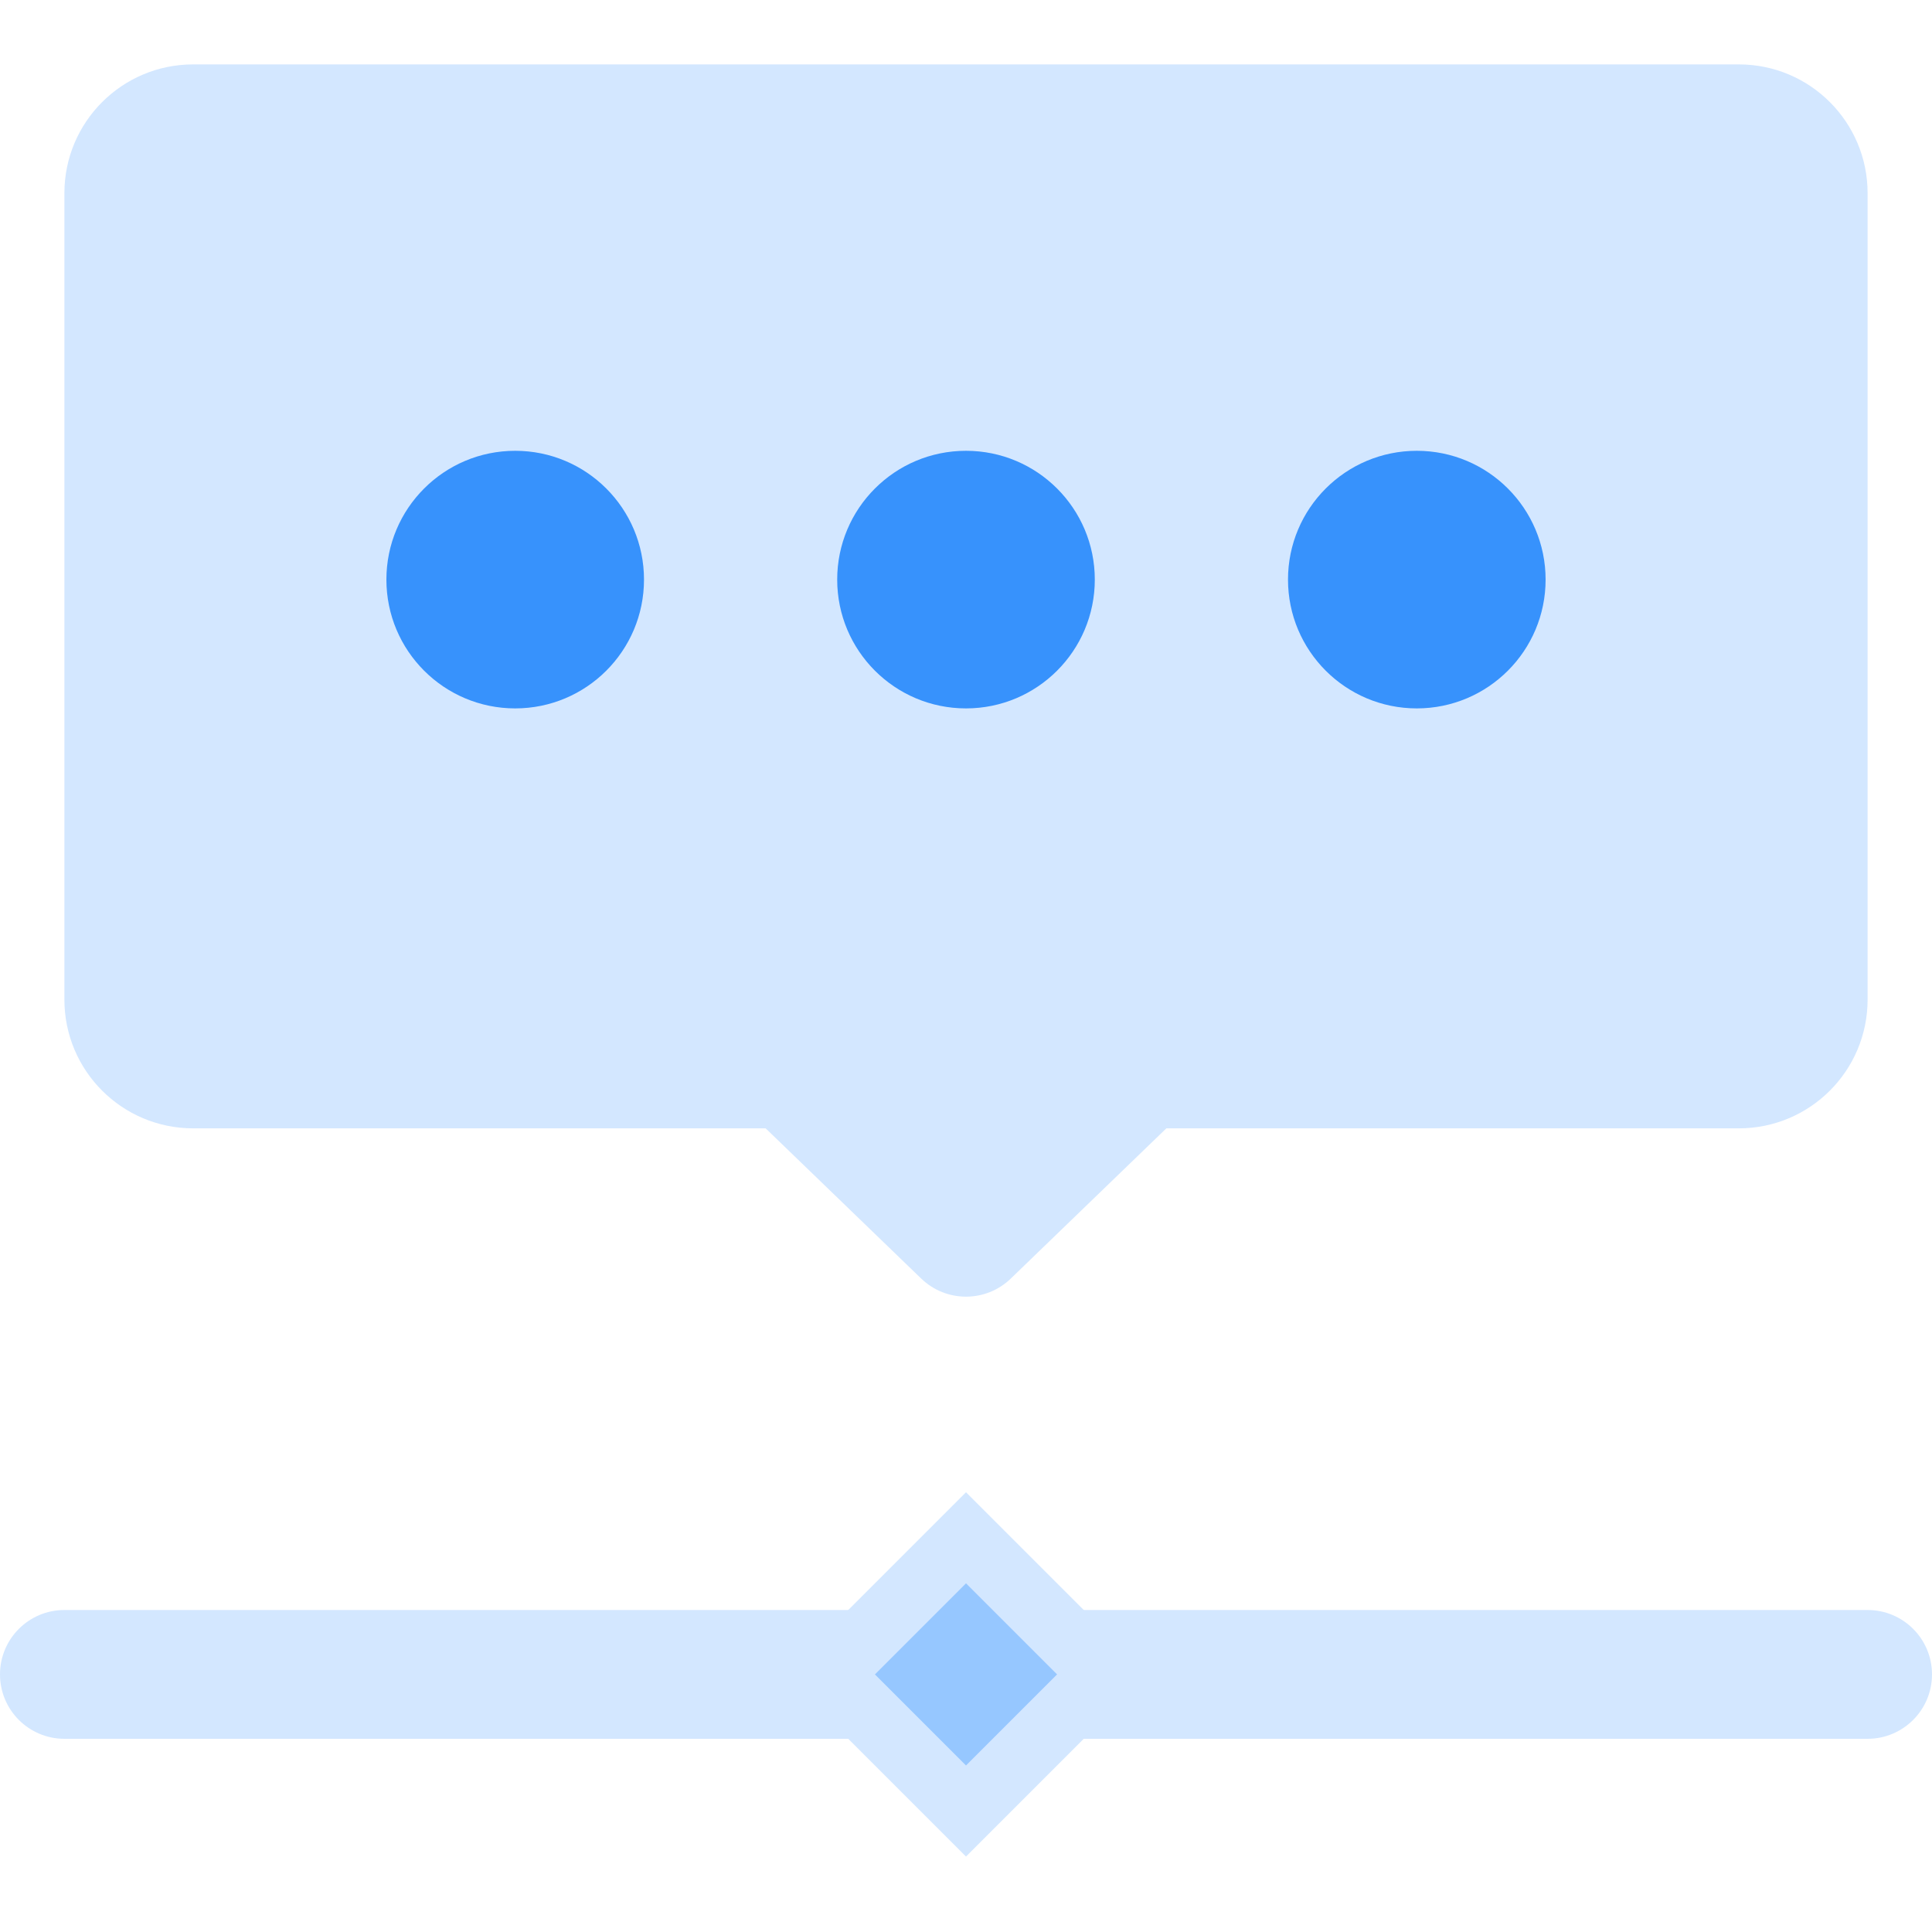
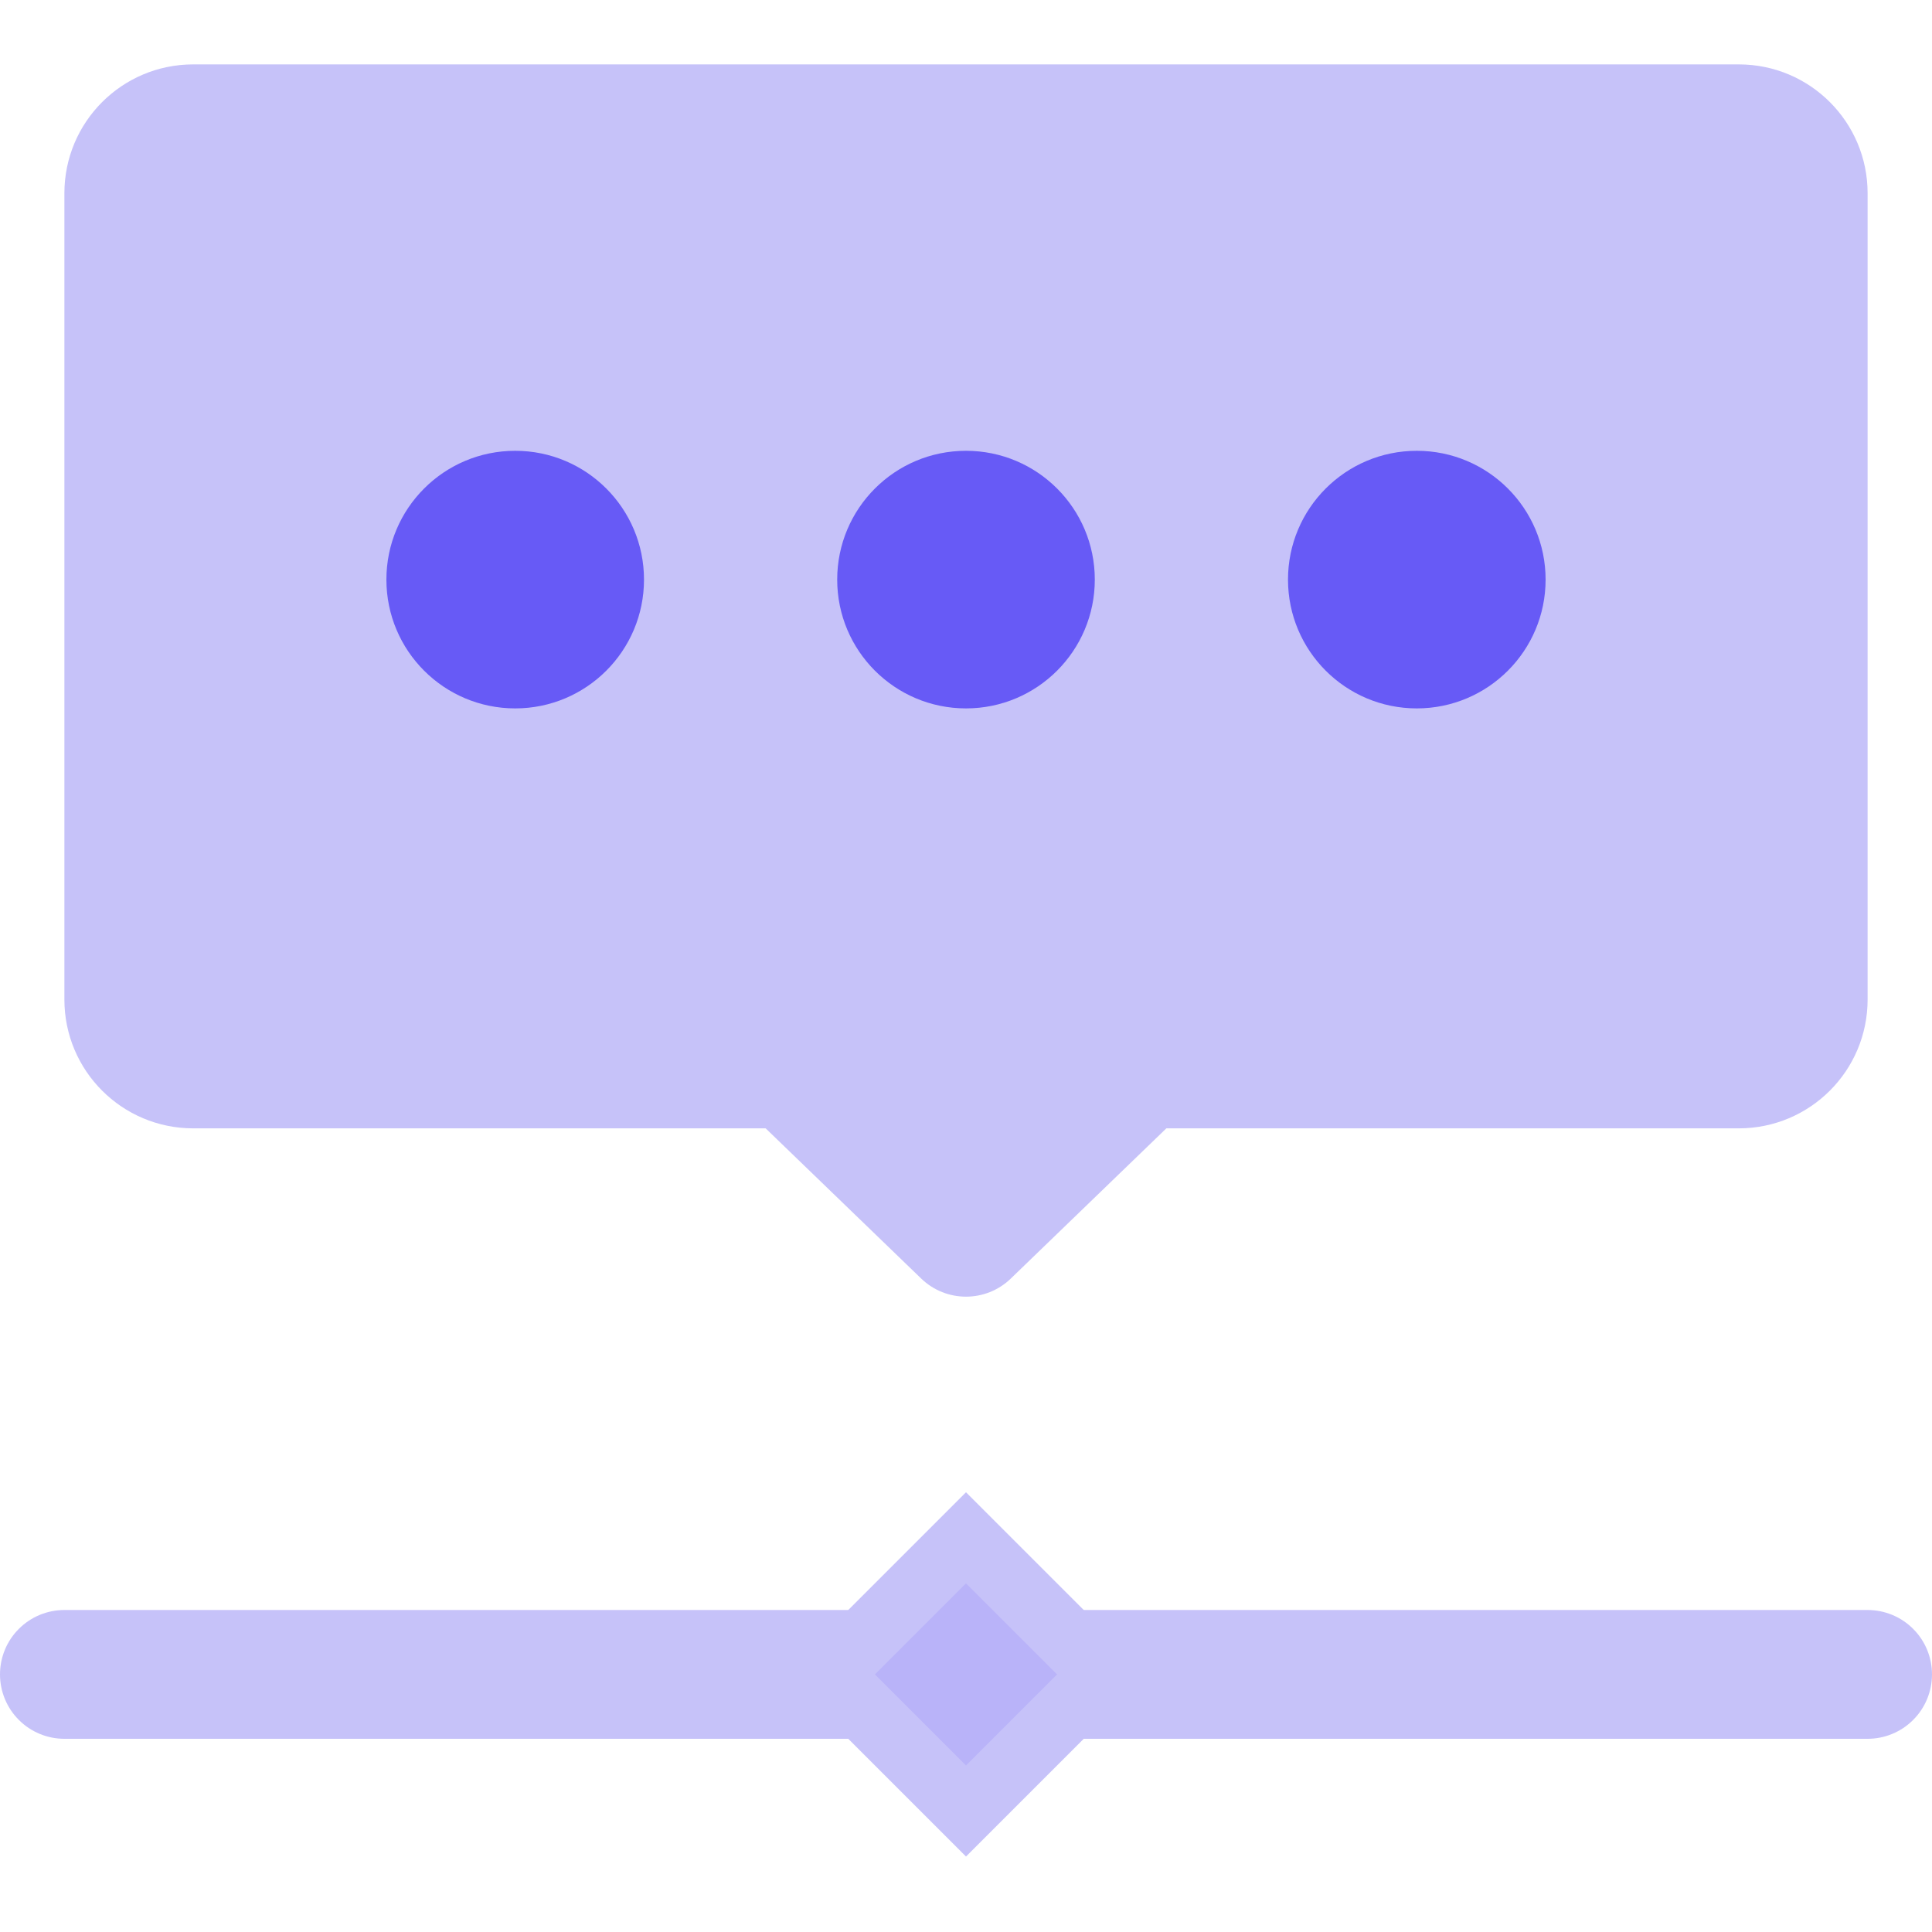
- <svg xmlns="http://www.w3.org/2000/svg" width="30" height="30" viewBox="0 0 30 30">
-   <g fill="none" transform="translate(0 1)">
-     <rect width="30" height="2" y="24" fill="#D3E7FF" rx="1" />
-     <rect width="3" height="3" x="13.5" y="23.5" fill="#96C7FF" stroke="#D3E7FF" transform="rotate(45 15 25)" />
-     <path fill="#D3E7FF" d="M3,0 L27,0 C28.105,1.75920346e-15 29,0.895 29,2 L29,14.521 C29,15.626 28.105,16.521 27,16.521 L18.111,16.521 L18.111,16.521 L15.695,18.854 C15.307,19.228 14.693,19.228 14.305,18.854 L11.889,16.521 L11.889,16.521 L3,16.521 C1.895,16.521 1,15.626 1,14.521 L1,2 C1,0.895 1.895,2.02906125e-16 3,0 Z" />
-     <path fill="#3792FC" d="M22,6 C23.105,6 24,6.895 24,8 C24,9.105 23.105,10 22,10 C20.895,10 20,9.105 20,8 C20,6.895 20.895,6 22,6 Z M15,6 C16.105,6 17,6.895 17,8 C17,9.105 16.105,10 15,10 C13.895,10 13,9.105 13,8 C13,6.895 13.895,6 15,6 Z M8,6 C9.105,6 10,6.895 10,8 C10,9.105 9.105,10 8,10 C6.895,10 6,9.105 6,8 C6,6.895 6.895,6 8,6 Z" />
-   </g>
+ <svg xmlns="http://www.w3.org/2000/svg" width="30" height="30" viewBox="0 0 30 30" fill="none">
+   <path d="M1 25H29C29.265 25 29.52 25.105 29.707 25.293C29.895 25.48 30 25.735 30 26C30 26.265 29.895 26.52 29.707 26.707C29.52 26.895 29.265 27 29 27H1C0.735 27 0.48 26.895 0.293 26.707C0.105 26.52 0 26.265 0 26C0 25.735 0.105 25.48 0.293 25.293C0.48 25.105 0.735 25 1 25Z" fill="#C6C2F9" />
+   <path d="M15 23.879L17.121 26L15 28.121L12.879 26L15 23.879Z" fill="#B9B3F9" stroke="#C6C2F9" />
+   <path d="M3 1H27C28.105 1 29 1.895 29 3V15.521C29 16.626 28.105 17.521 27 17.521H18.111L15.695 19.854C15.307 20.228 14.693 20.228 14.305 19.854L11.889 17.521H3C1.895 17.521 1 16.626 1 15.521V3C1 1.895 1.895 1 3 1Z" fill="#C6C2F9" />
+   <path d="M22 7C23.105 7 24 7.895 24 9C24 10.105 23.105 11 22 11C20.895 11 20 10.105 20 9C20 7.895 20.895 7 22 7ZM15 7C16.105 7 17 7.895 17 9C17 10.105 16.105 11 15 11C13.895 11 13 10.105 13 9C13 7.895 13.895 7 15 7ZM8 7C9.105 7 10 7.895 10 9C10 10.105 9.105 11 8 11C6.895 11 6 10.105 6 9C6 7.895 6.895 7 8 7Z" fill="#675AF6" />
</svg>
